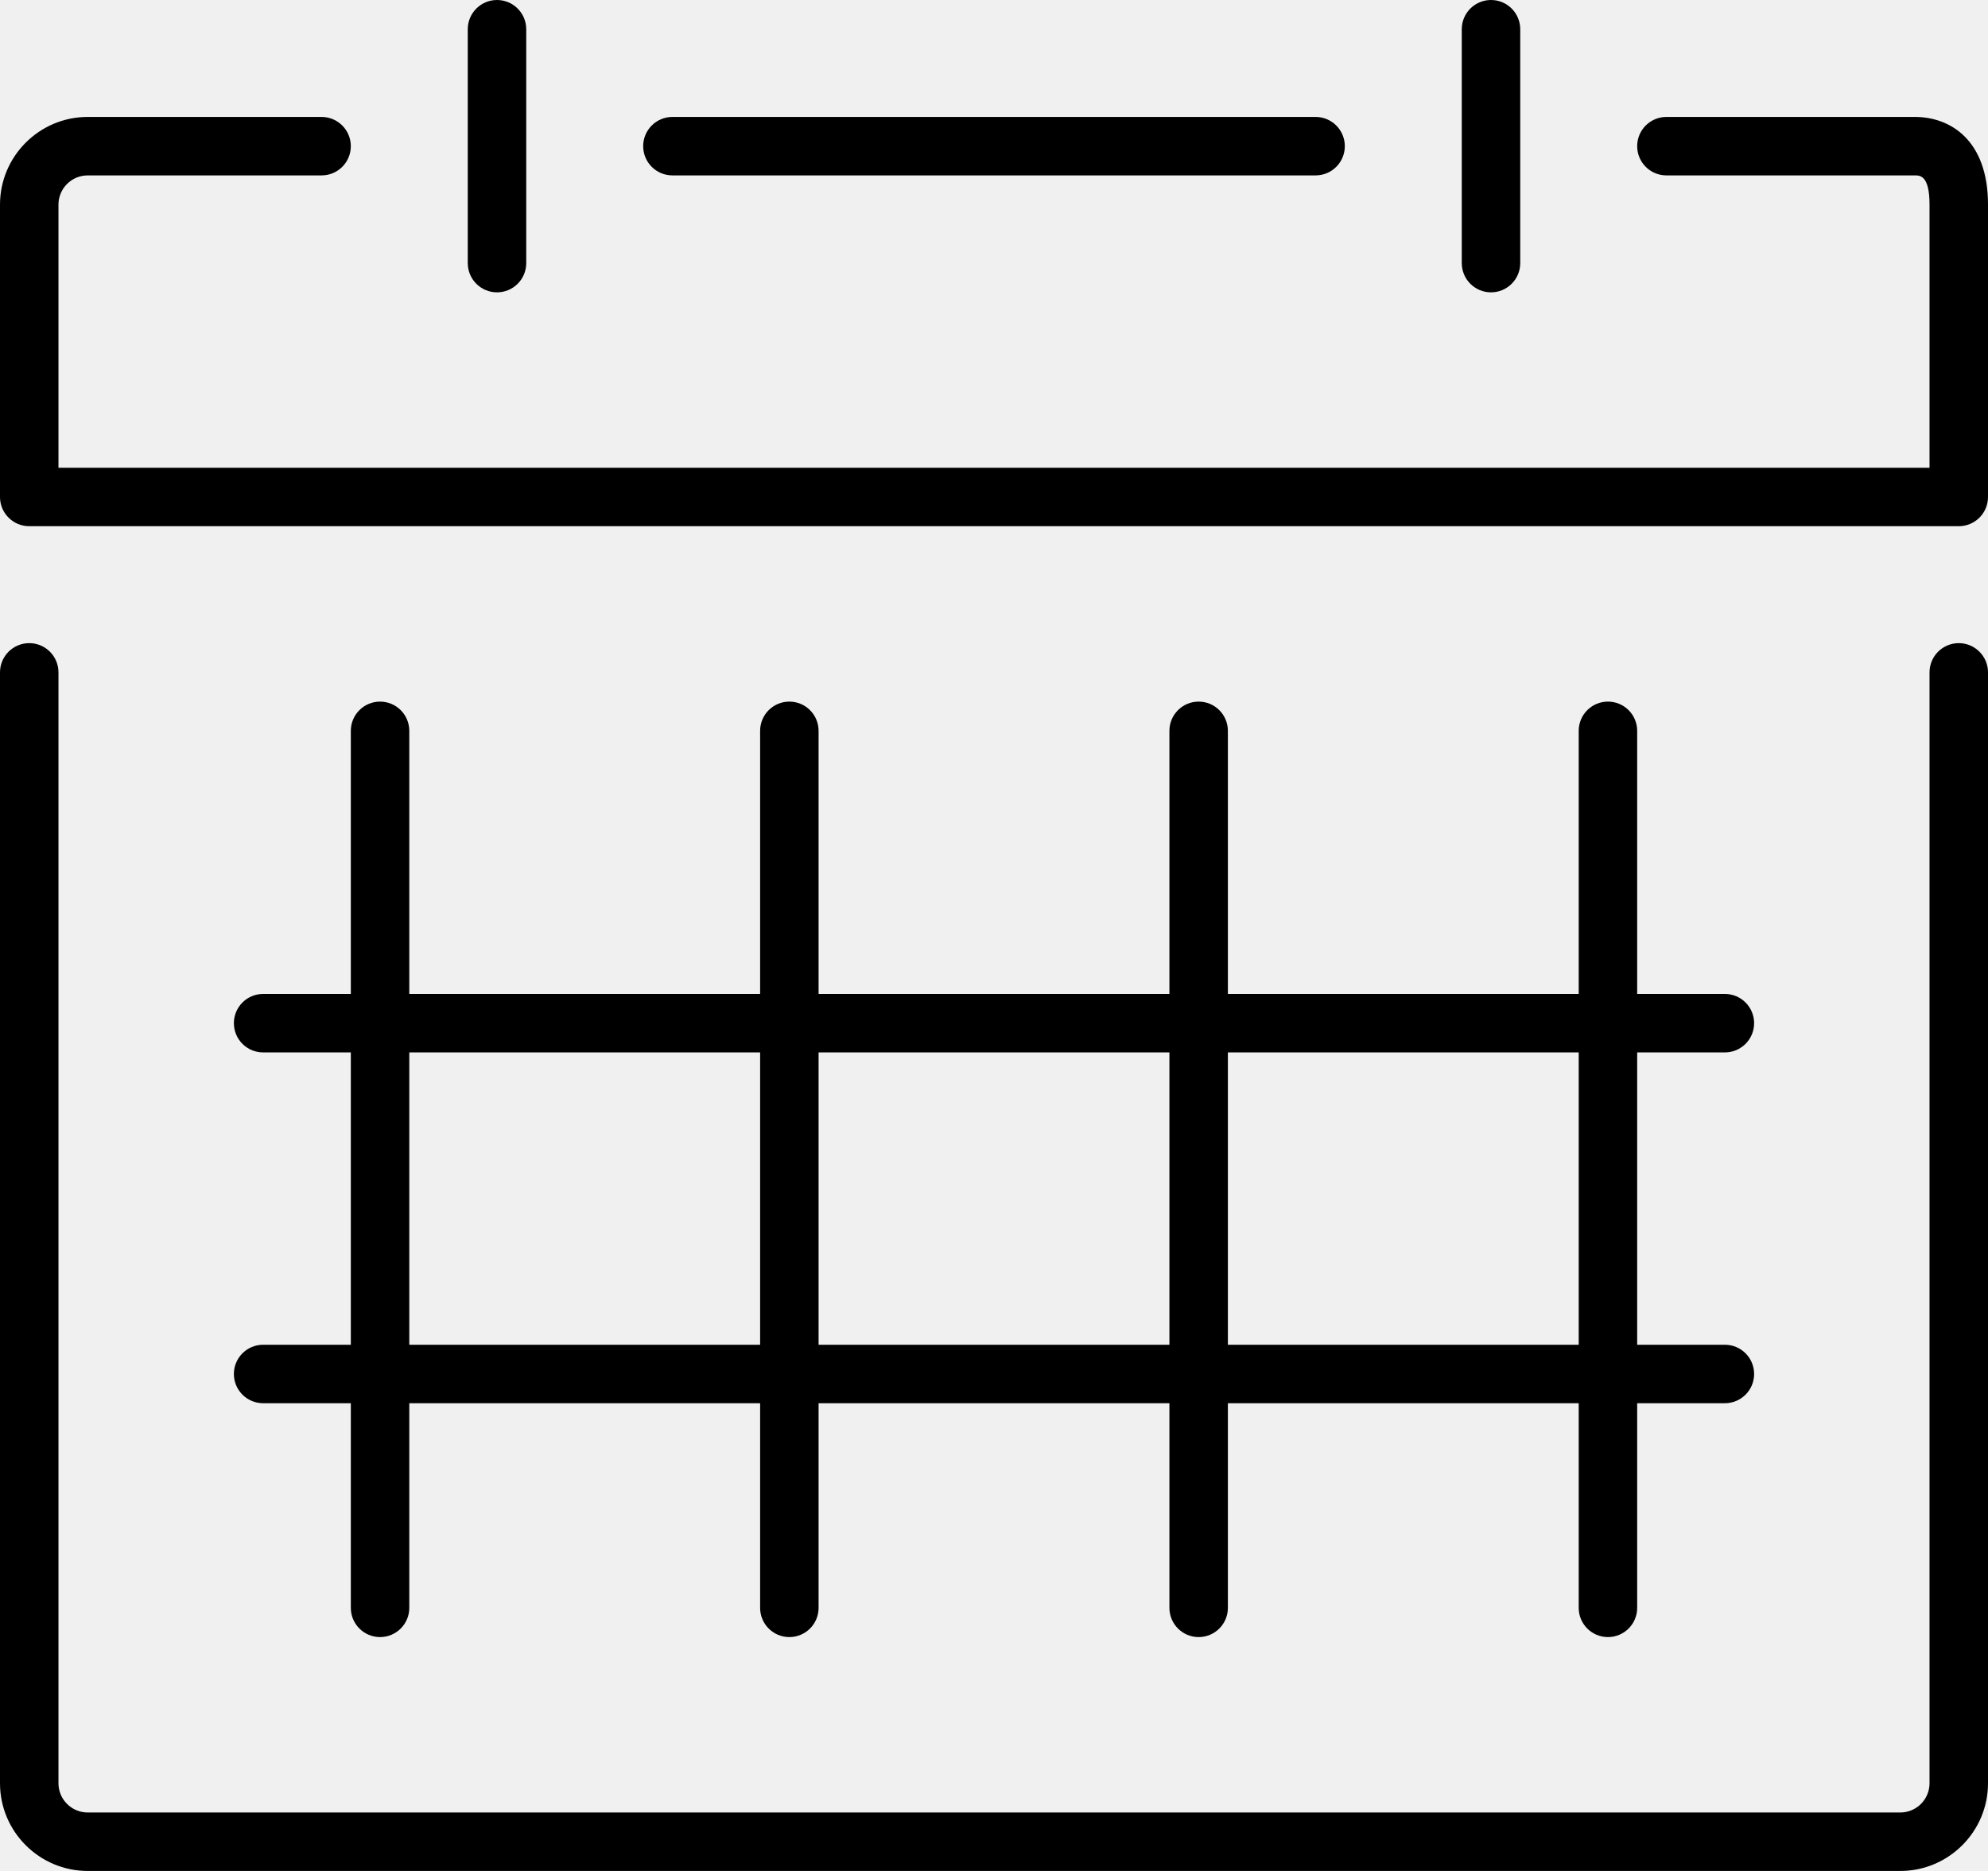
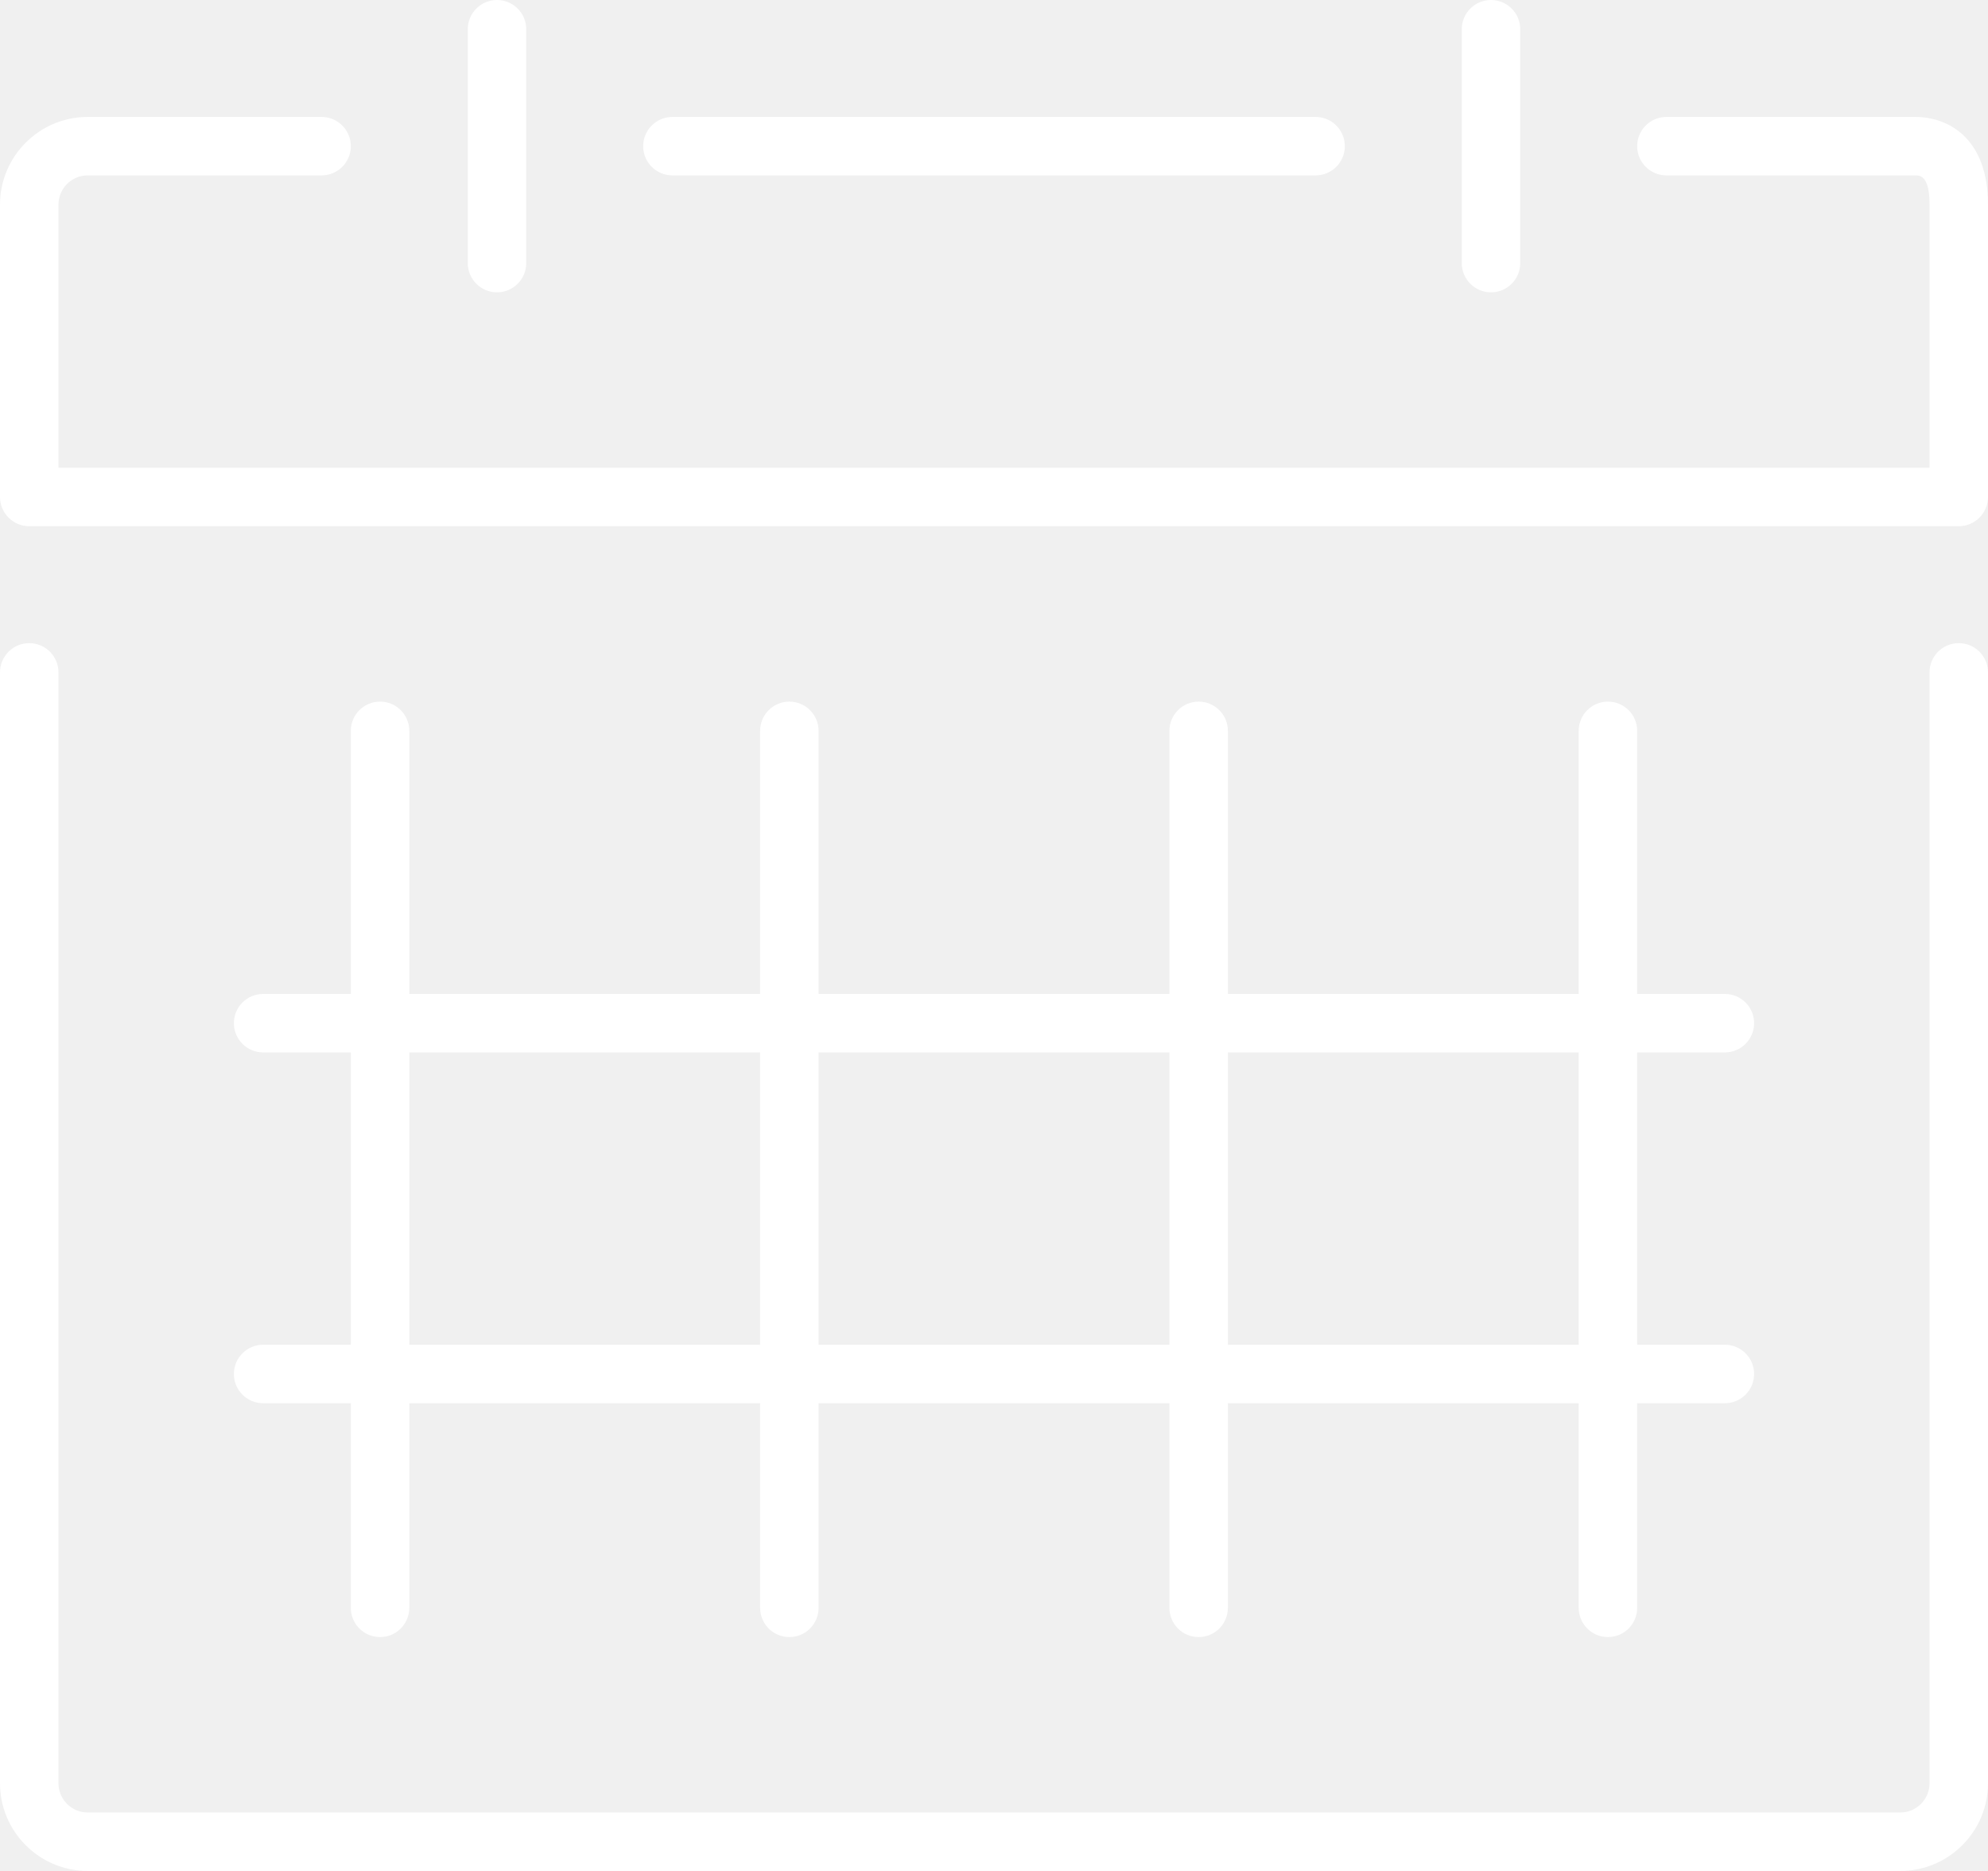
<svg xmlns="http://www.w3.org/2000/svg" width="34" height="32" id="calendar">
-   <g fill="#000">
+   <g fill="#fff">
    <path d="M34 30.5v-19a.5.5 0 0 0-1 0v19a.5.5 0 0 1-.5.5h-31a.5.5 0 0 1-.5-.5v-19a.5.5 0 0 0-1 0v19c0 .827.673 1.5 1.5 1.5h31c.827 0 1.5-.673 1.5-1.5z" />
    <path d="M4.5 23a.5.5 0 0 0 0 1H6v3.5a.5.5 0 0 0 1 0V24h6v3.5a.5.5 0 0 0 1 0V24h6v3.5a.5.5 0 0 0 1 0V24h6v3.5a.5.5 0 0 0 1 0V24h1.5a.5.5 0 0 0 0-1H28v-5h1.5a.5.5 0 0 0 0-1H28v-4.5a.5.5 0 0 0-1 0V17h-6v-4.5a.5.5 0 0 0-1 0V17h-6v-4.5a.5.5 0 0 0-1 0V17H7v-4.5a.5.5 0 0 0-1 0V17H4.5a.5.5 0 0 0 0 1H6v5H4.5zM27 18v5h-6v-5h6zm-7 0v5h-6v-5h6zM7 18h6v5H7v-5zM28.5 3h4.25c.087 0 .25 0 .25.5V8H1V3.5a.5.5 0 0 1 .5-.5h4a.5.5 0 0 0 0-1h-4C.673 2 0 2.673 0 3.5v5a.5.5 0 0 0 .5.5h33a.5.5 0 0 0 .5-.5v-5c0-1.106-.646-1.5-1.25-1.5H28.5a.5.5 0 0 0 0 1z" />
    <path d="M22.5 3a.5.5 0 0 0 0-1h-11a.5.5 0 0 0 0 1h11zM9 4.5v-4a.5.5 0 0 0-1 0v4a.5.5 0 0 0 1 0zM25.5 5a.5.5 0 0 0 .5-.5v-4a.5.5 0 0 0-1 0v4a.5.5 0 0 0 .5.5z" />
  </g>
</svg>
